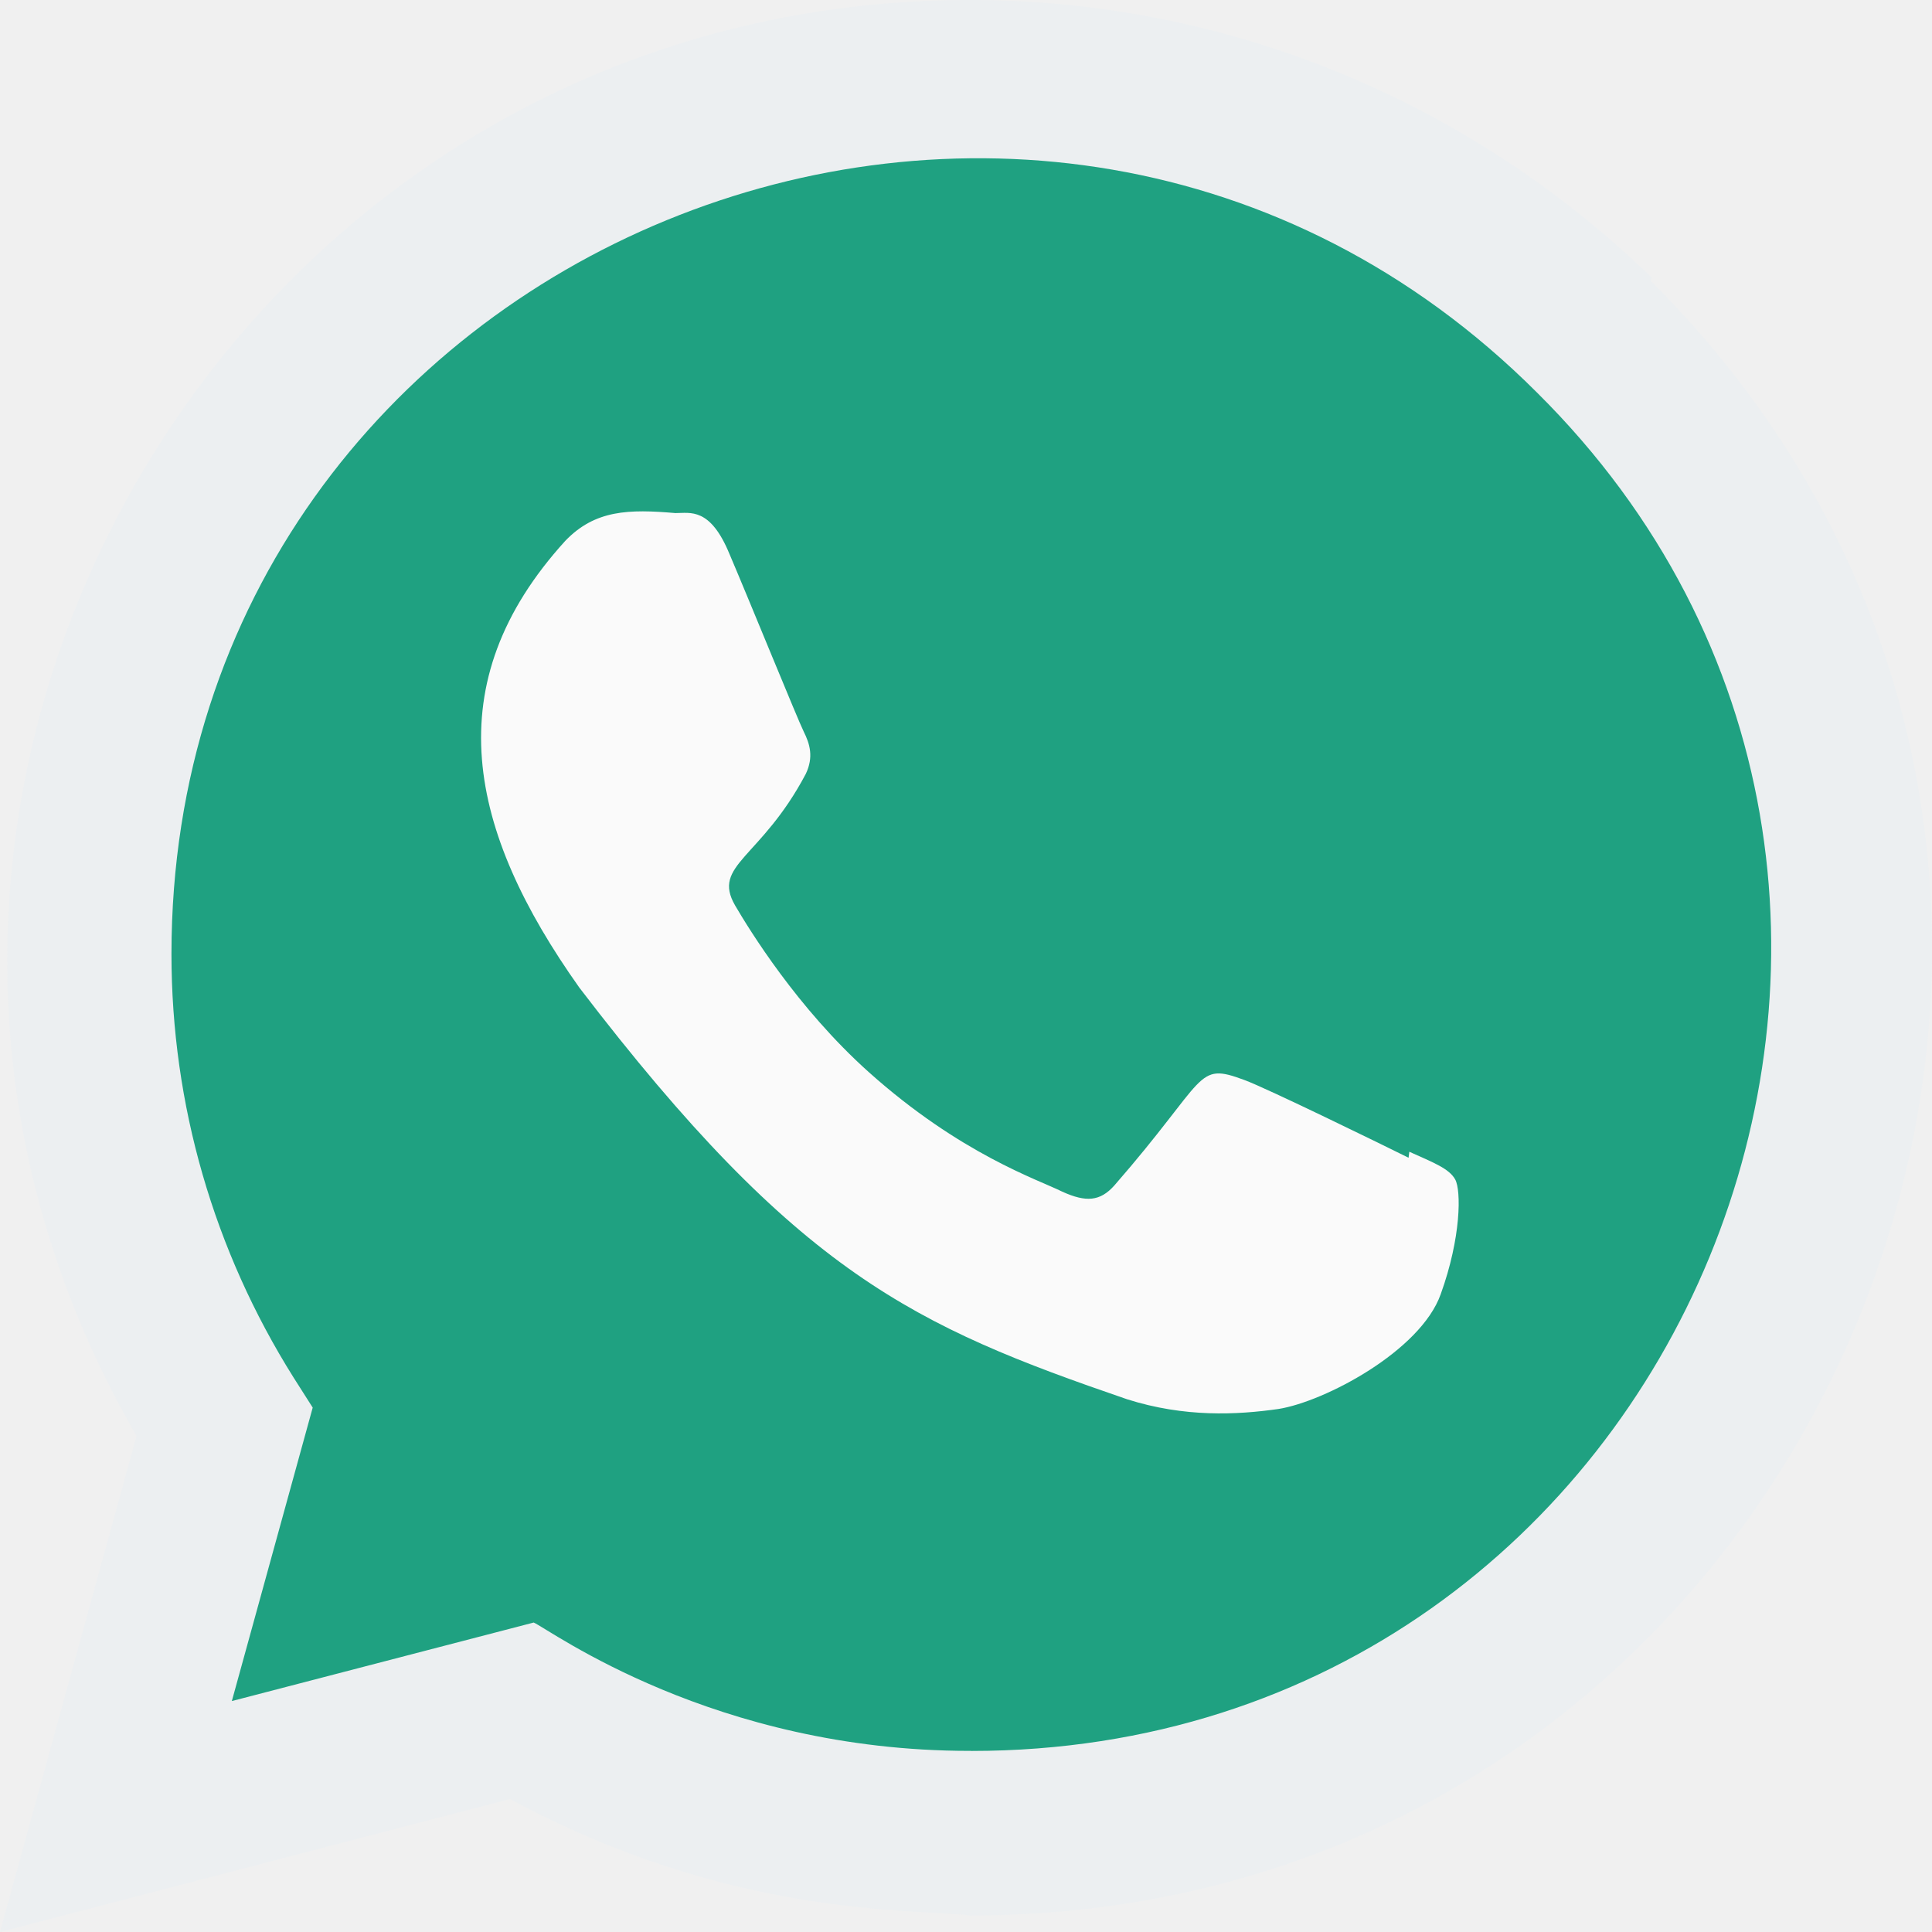
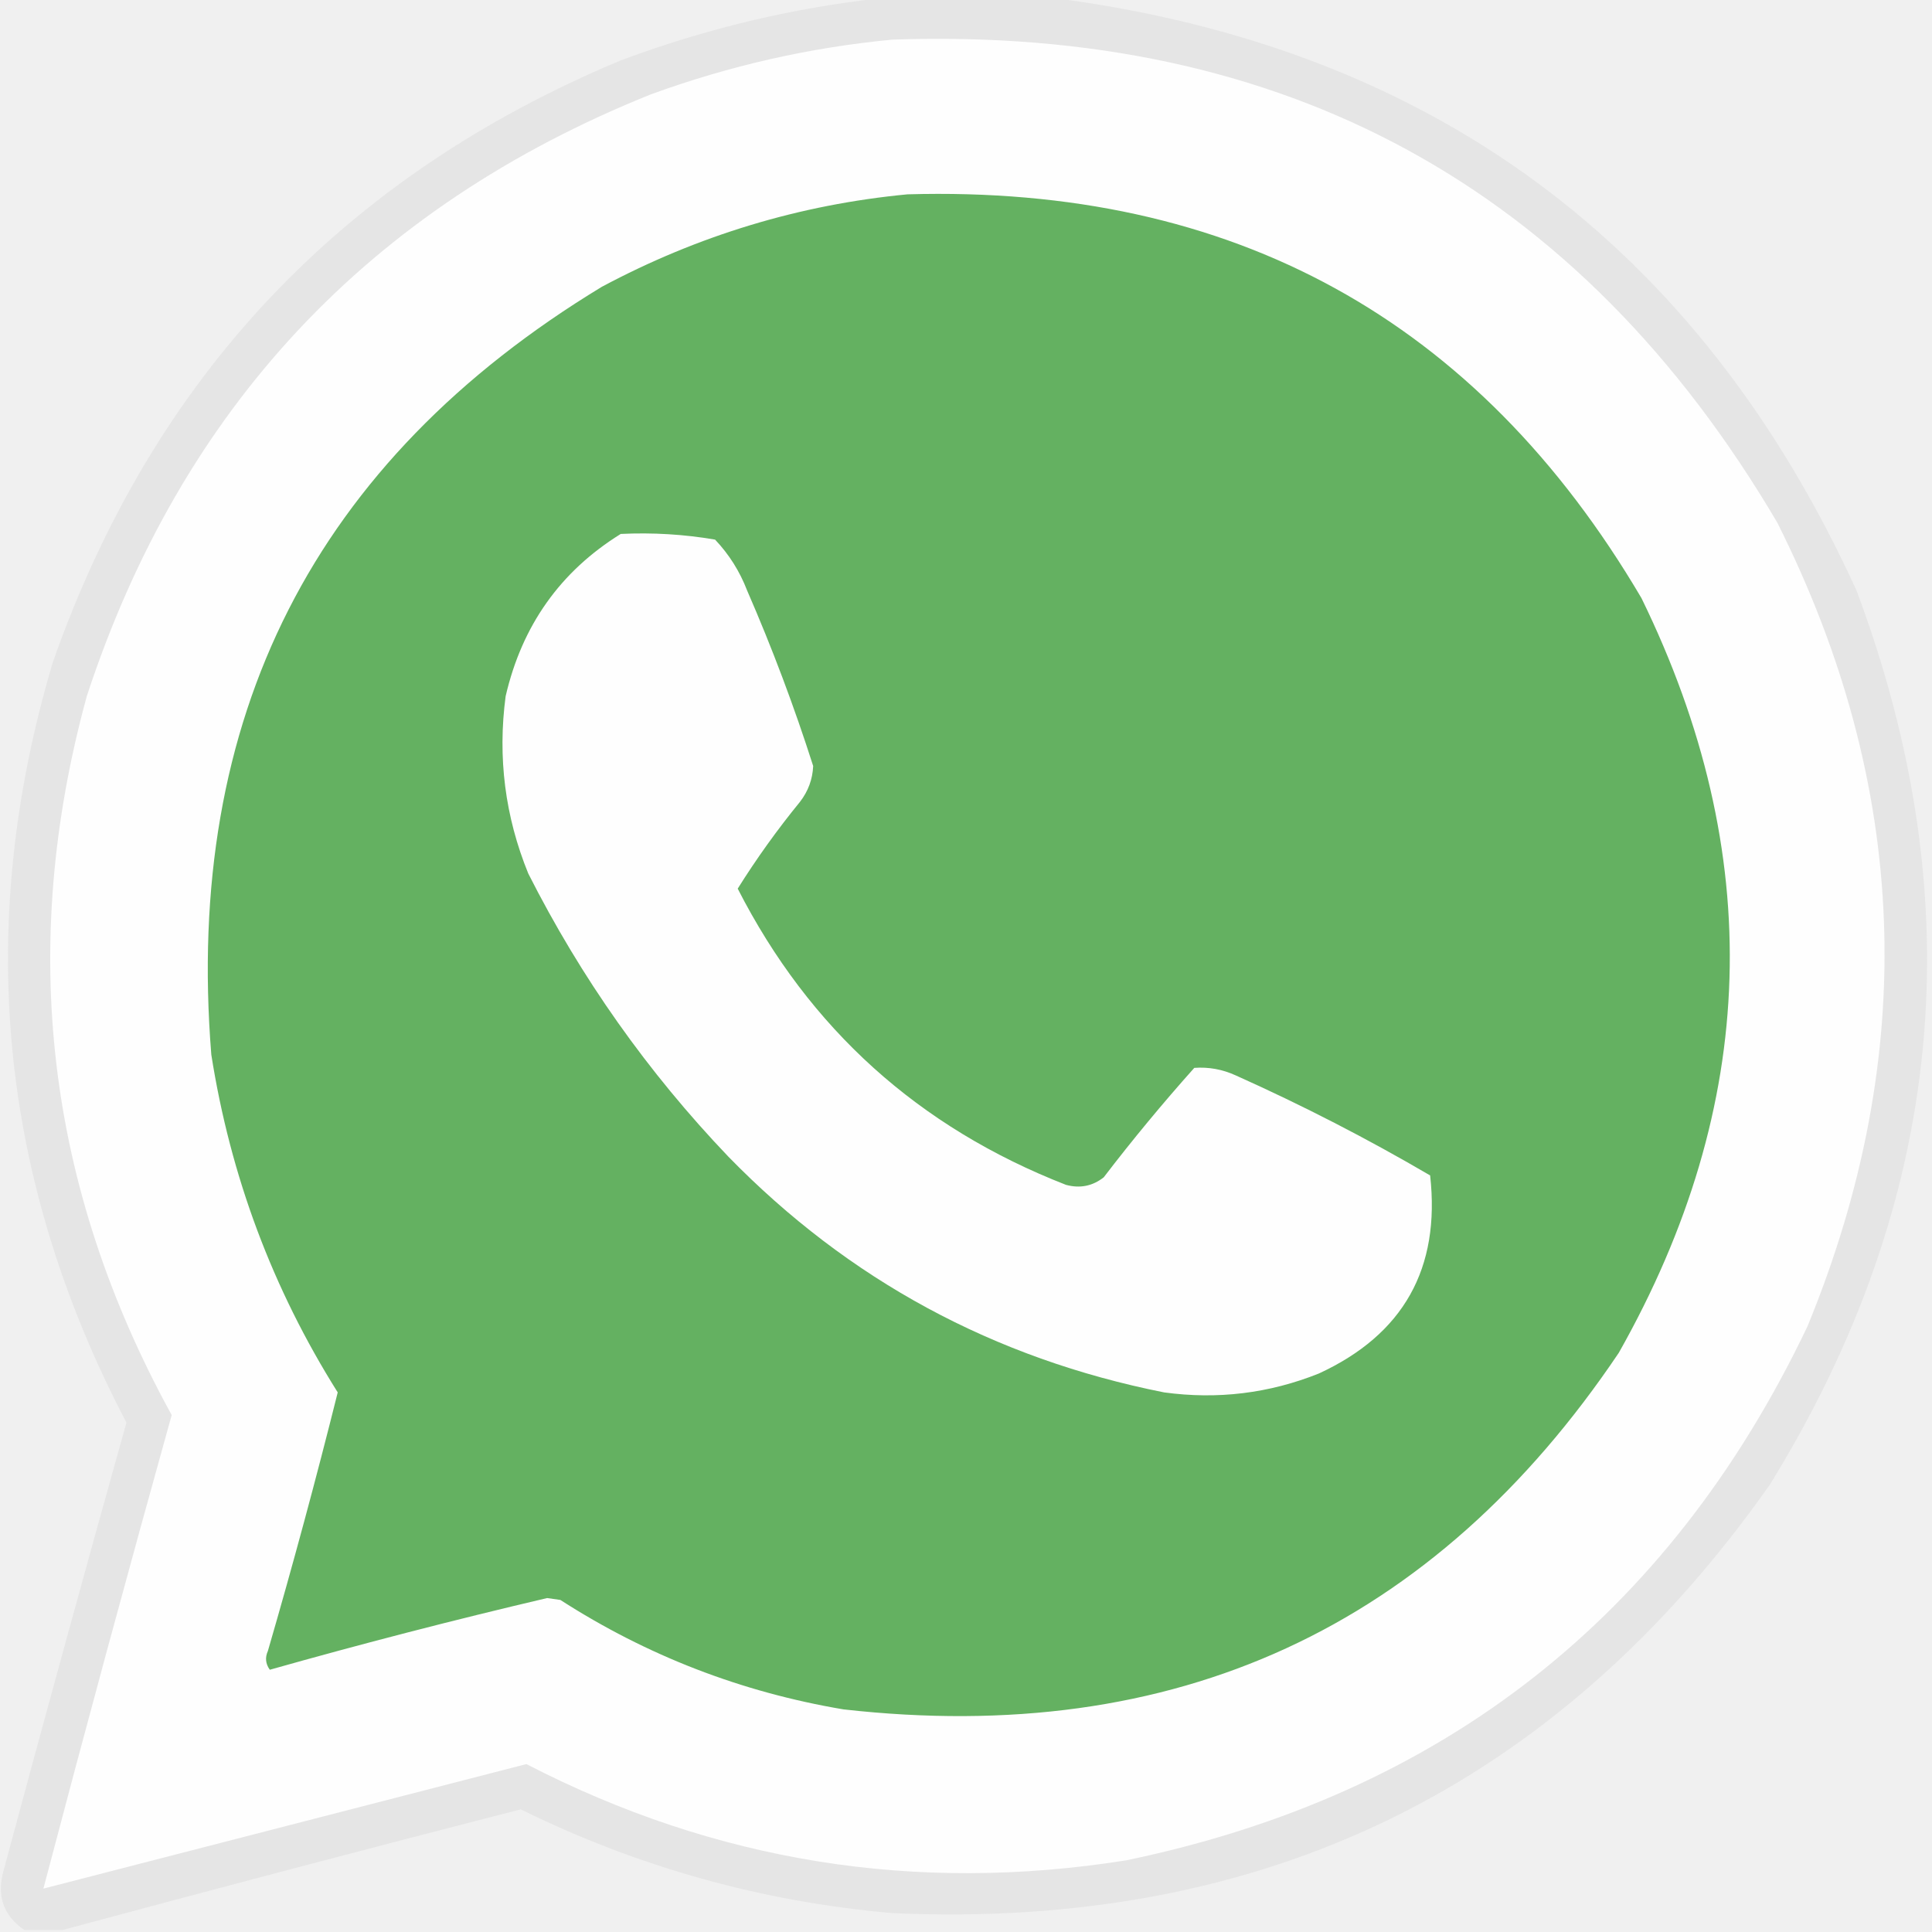
- <svg xmlns="http://www.w3.org/2000/svg" width="28" height="28" viewBox="0 0 28 28" fill="none">
-   <g id="whatsapp 1" clip-path="url(#clip0_1_150)">
-     <path id="Vector" d="M23.94 4.024C21.28 1.452 17.78 0 14.053 0C3.354 0 -3.364 11.591 1.979 20.811L0 28L7.391 26.073C10.611 27.812 13.249 27.658 14.059 27.761C26.465 27.761 32.64 12.753 23.922 4.069L23.94 4.024Z" fill="#ECEFF1" />
-     <path id="Vector_2" d="M14.078 25.376L14.071 25.375H14.053C10.34 25.375 7.968 23.617 7.735 23.515L3.36 24.653L4.532 20.4L4.254 19.963C3.099 18.124 2.485 16.007 2.485 13.826C2.485 3.568 15.021 -1.562 22.275 5.689C29.512 12.864 24.431 25.376 14.078 25.376Z" fill="#1FA181" />
-     <path id="Vector_3" d="M20.425 16.692L20.414 16.779C20.063 16.604 18.353 15.768 18.034 15.652C17.319 15.387 17.521 15.61 16.148 17.183C15.944 17.41 15.741 17.428 15.394 17.27C15.044 17.095 13.921 16.728 12.591 15.538C11.555 14.61 10.859 13.473 10.654 13.123C10.312 12.532 11.027 12.448 11.678 11.216C11.795 10.971 11.736 10.779 11.649 10.605C11.562 10.43 10.865 8.715 10.573 8.031C10.293 7.35 10.005 7.436 9.789 7.436C9.117 7.378 8.626 7.387 8.193 7.838C6.31 9.907 6.785 12.042 8.396 14.313C11.563 18.457 13.25 19.22 16.334 20.279C17.168 20.544 17.927 20.506 18.528 20.42C19.198 20.314 20.589 19.579 20.88 18.756C21.177 17.934 21.177 17.252 21.09 17.094C21.003 16.936 20.775 16.849 20.425 16.692Z" fill="#FAFAFA" />
+ <svg xmlns="http://www.w3.org/2000/svg" version="1.1" width="512px" height="512px" style="shape-rendering:geometricPrecision; text-rendering:geometricPrecision; image-rendering:optimizeQuality; fill-rule:evenodd; clip-rule:evenodd">
+   <g>
+     <path style="opacity:0.961" fill="#e5e5e5" d="M 233.5,-0.5 C 248.833,-0.5 264.167,-0.5 279.5,-0.5C 379.378,12.522 450.211,64.856 492,156.5C 523.078,239.387 515.411,318.387 469,393.5C 412.578,473.624 335.078,511.458 236.5,507C 201.921,503.981 169.087,494.814 138,479.5C 97.321,489.96 56.821,500.627 16.5,511.5C 13.167,511.5 9.833,511.5 6.5,511.5C 0.85,507.673 -0.984,502.34 1,495.5C 11.63,455.943 22.464,416.443 33.5,377C -0.3,312.498 -6.8,245.331 14,175.5C 40.49,100.009 90.657,46.843 164.5,16C 186.942,7.616 209.942,2.116 233.5,-0.5 Z" />
  </g>
-   <defs>
-     <clipPath id="clip0_1_150">
-       <rect width="28" height="28" fill="white" />
-     </clipPath>
-   </defs>
+   <g>
+     <path style="opacity:1" fill="#fefefe" d="M 236.5,10.5 C 340.451,6.876 418.618,49.543 471,138.5C 506.012,208.262 508.678,279.262 479,351.5C 442.331,428.442 382.164,475.609 298.5,493C 242.633,501.894 189.633,493.394 139.5,467.5C 96.83,478.501 54.164,489.501 11.5,500.5C 22.521,458.599 33.855,416.766 45.5,375C 12.269,314.589 4.769,251.089 23,184.5C 48.051,108.115 97.884,54.949 172.5,25C 193.352,17.4 214.686,12.566 236.5,10.5 Z" />
+   </g>
+   <g>
+     <path style="opacity:1" fill="#64b161" d="M 240.5,51.5 C 326.742,49.035 391.575,84.701 435,158.5C 468.106,226.203 466.106,292.869 429,358.5C 379.947,431.432 311.447,462.932 223.5,453C 196.444,448.43 171.444,438.763 148.5,424C 147.333,423.833 146.167,423.667 145,423.5C 120.339,429.29 95.839,435.623 71.5,442.5C 70.369,440.926 70.203,439.259 71,437.5C 77.597,414.799 83.764,391.965 89.5,369C 72.239,341.561 61.072,311.728 56,279.5C 48.795,190.071 83.295,122.238 159.5,76C 184.996,62.383 211.996,54.216 240.5,51.5 Z" />
+   </g>
+   <g>
+     <path style="opacity:1" fill="#fefefe" d="M 164.5,141.5 C 172.917,141.094 181.251,141.594 189.5,143C 193.208,146.91 196.042,151.41 198,156.5C 204.635,171.743 210.468,187.243 215.5,203C 215.348,206.504 214.182,209.671 212,212.5C 205.997,219.854 200.497,227.521 195.5,235.5C 214.443,272.6 243.443,298.766 282.5,314C 286.207,314.996 289.541,314.33 292.5,312C 300.123,302.042 308.123,292.375 316.5,283C 320.294,282.717 323.961,283.383 327.5,285C 345.184,292.925 362.35,301.758 379,311.5C 381.759,336.154 371.926,353.654 349.5,364C 336.332,369.268 322.666,370.934 308.5,369C 263.351,360.016 224.851,339.183 193,306.5C 171.646,284.132 153.979,259.132 140,231.5C 133.845,216.41 131.845,200.743 134,184.5C 138.335,165.761 148.501,151.428 164.5,141.5 Z" />
+   </g>
</svg>
